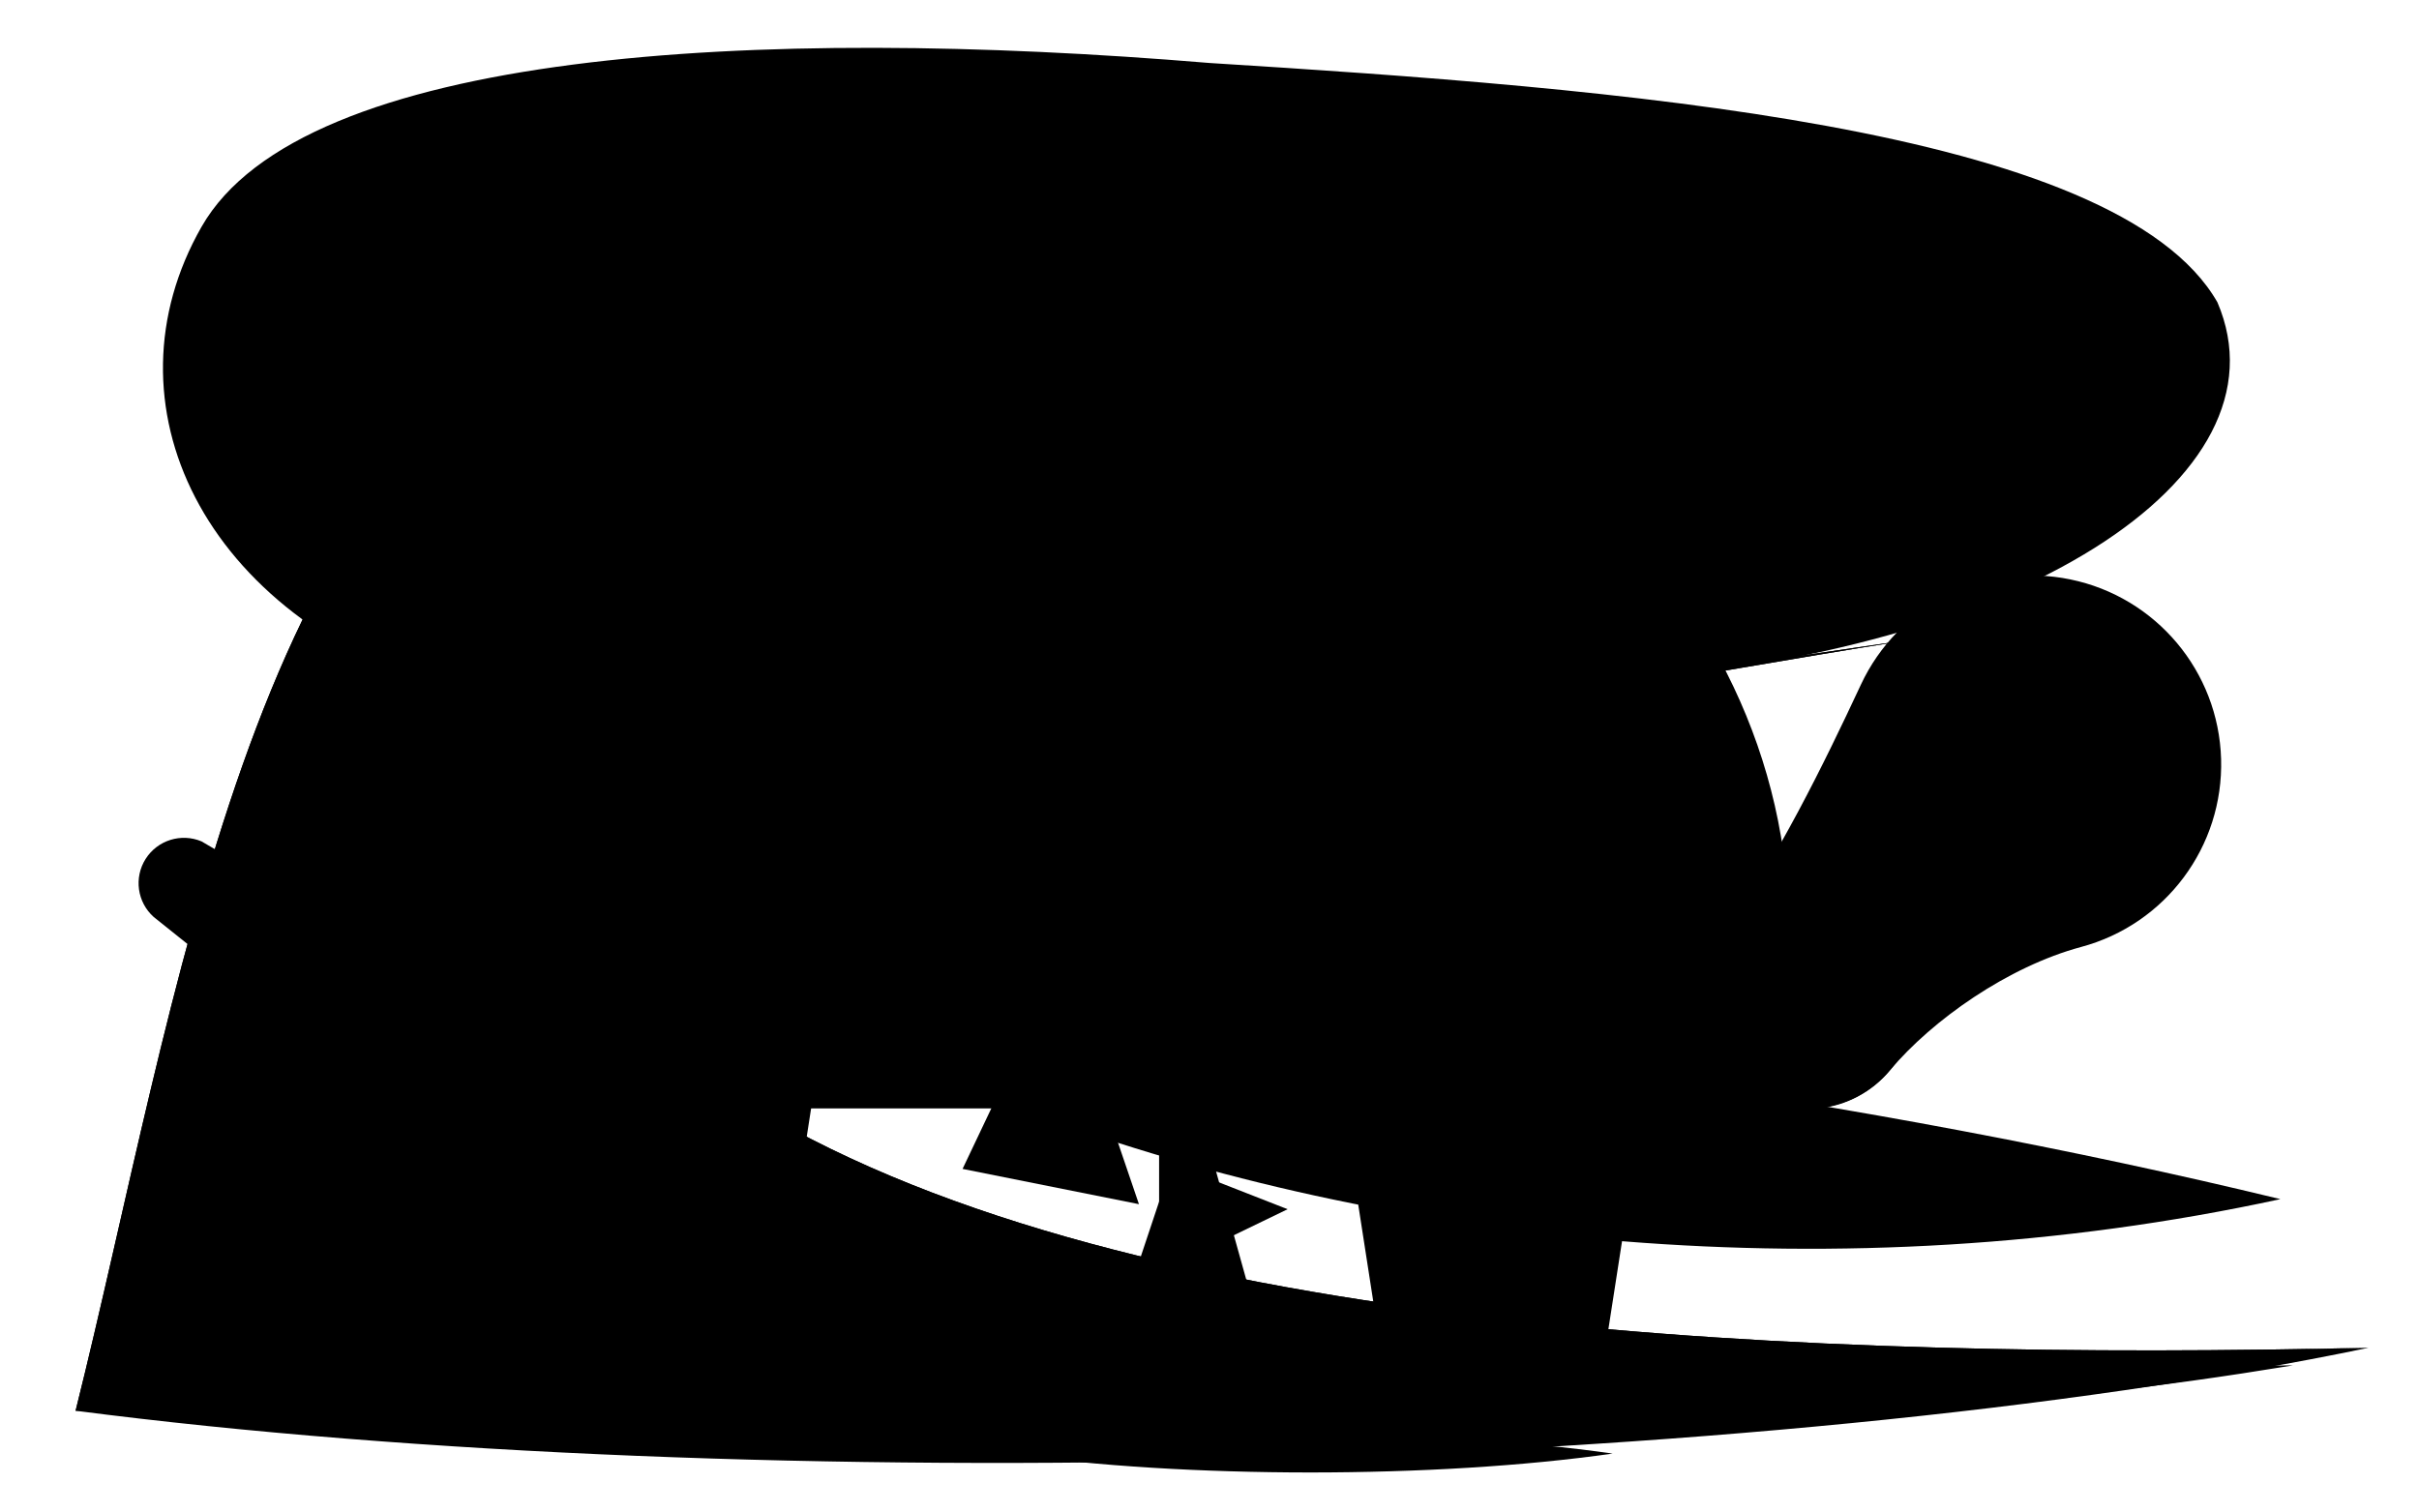
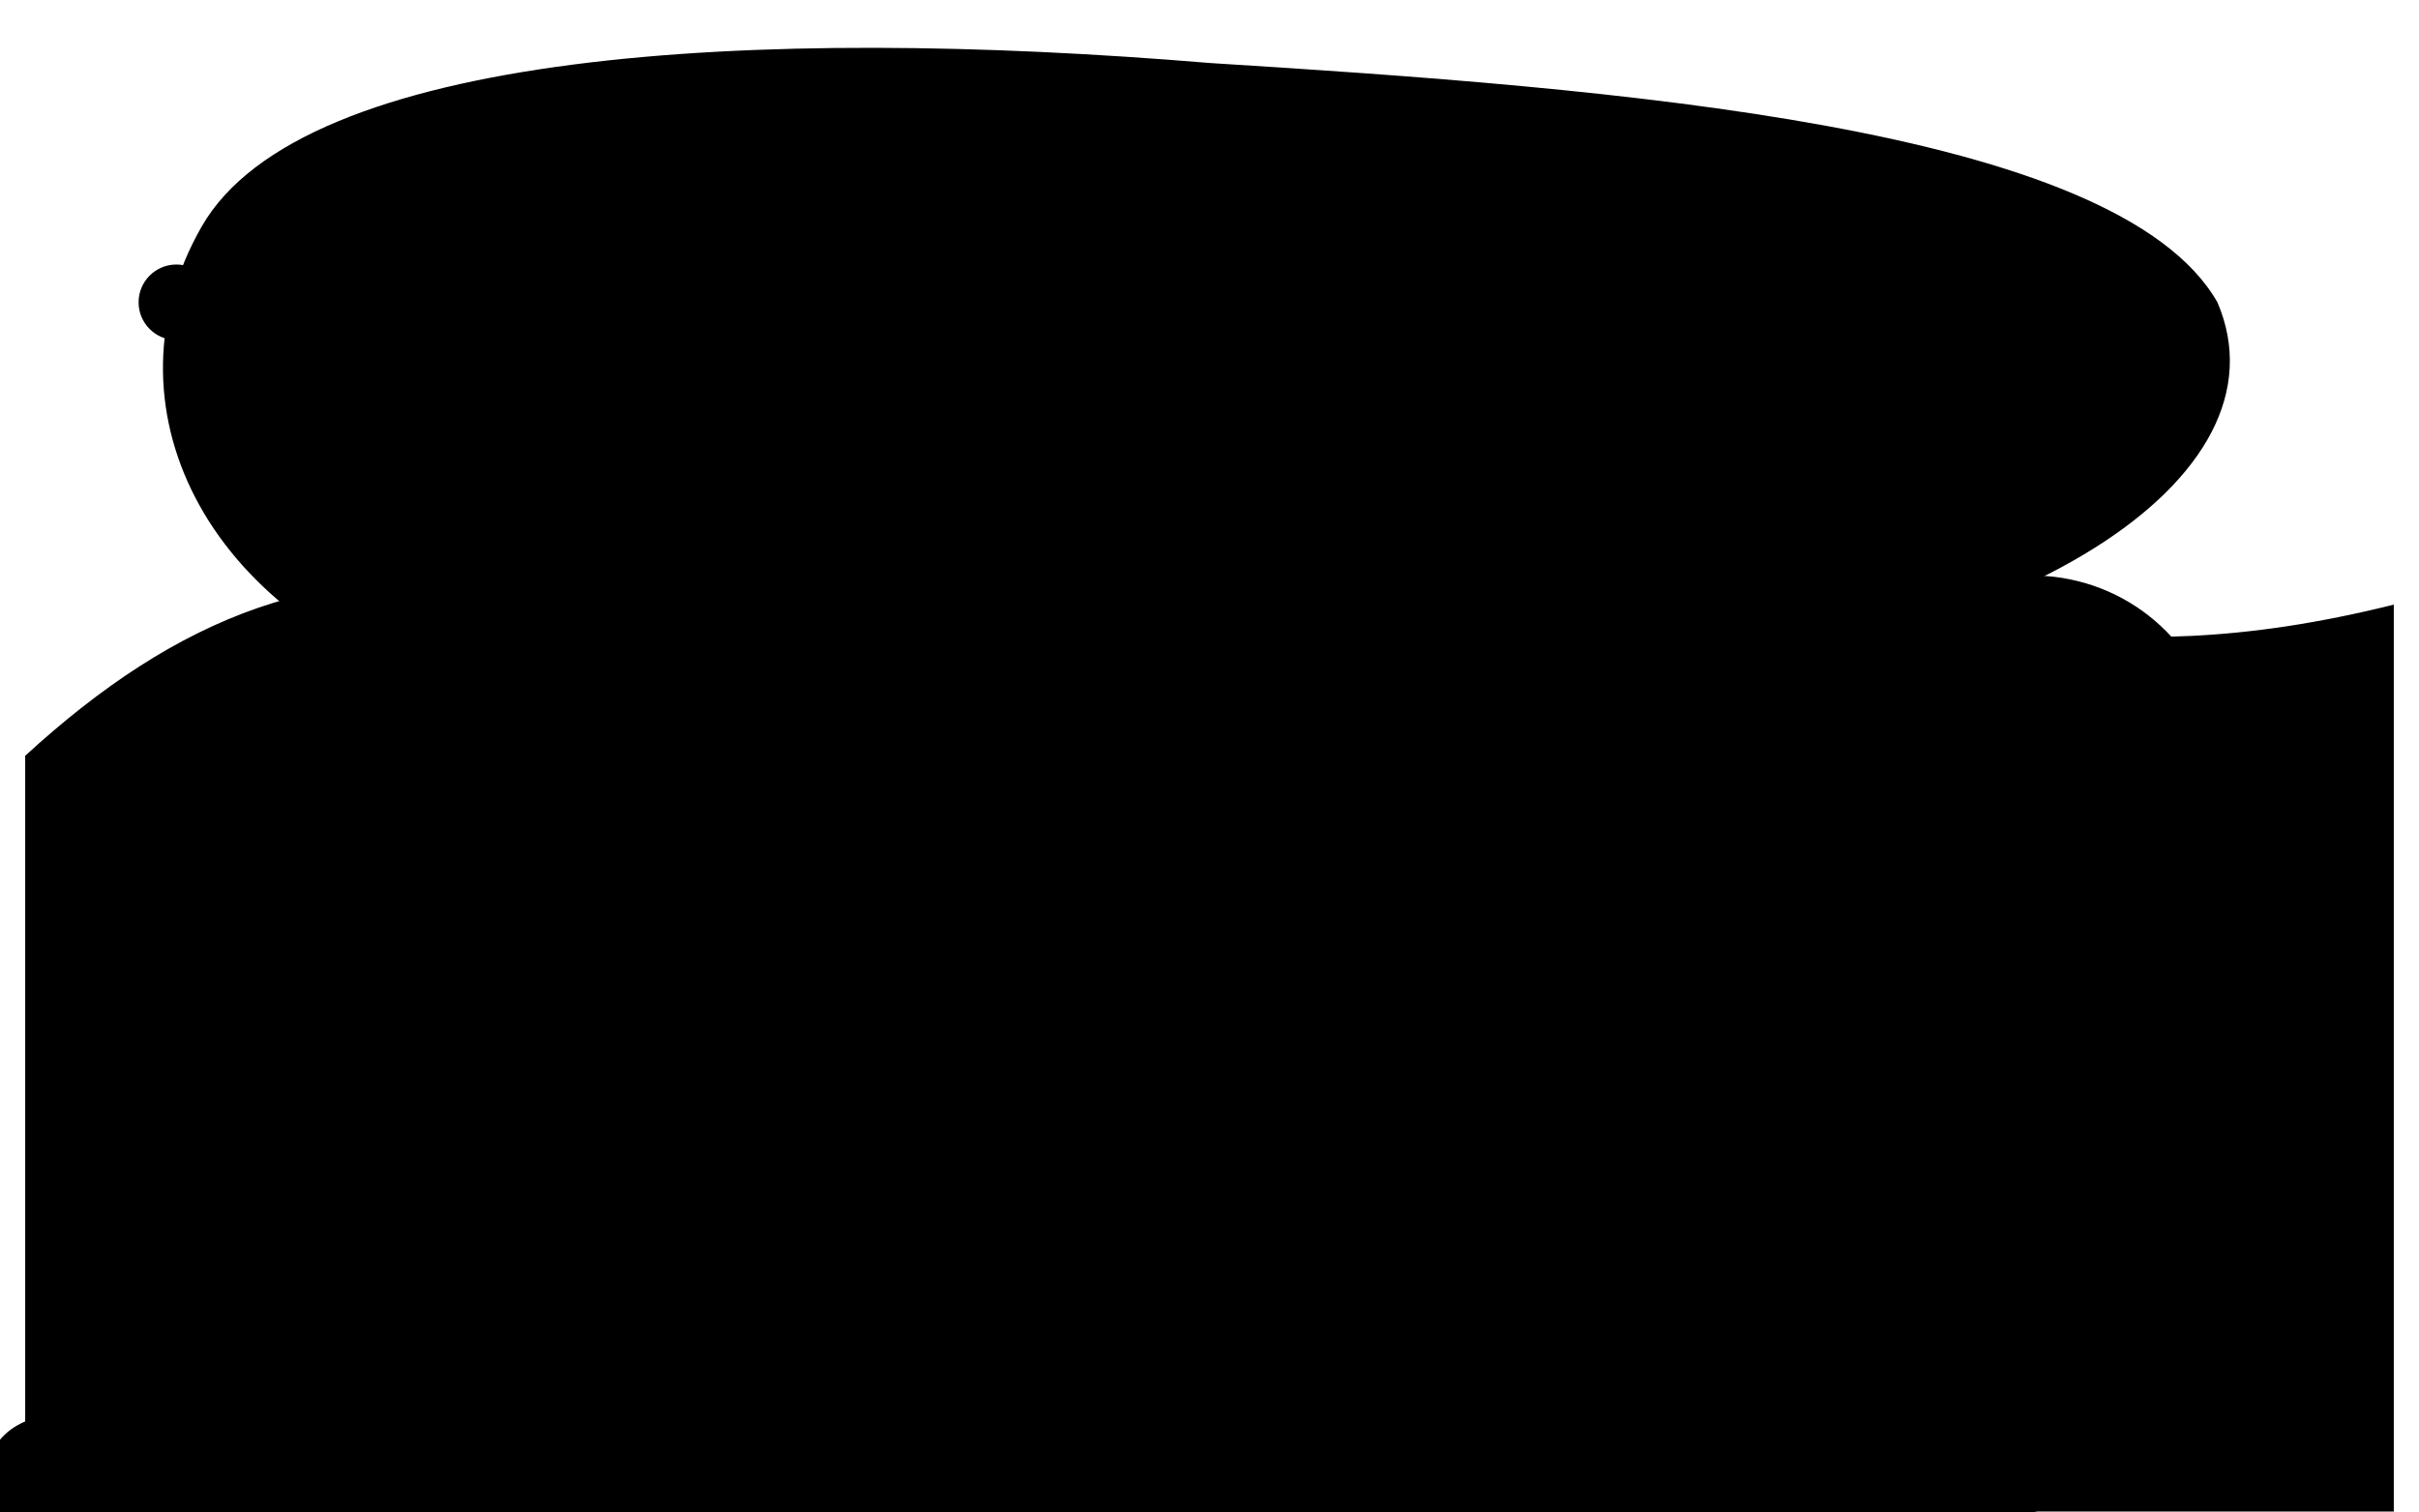
<svg xmlns="http://www.w3.org/2000/svg" viewBox="0 0 96 60" class="mascot" data-state="0" data-pose="rest" data-tint="0" data-sign="0" focusable="false" aria-hidden="true">
  <g class="m-sky">
    <path class="m-dusk" d="M8 9C12 2 30 1 48 2.5C64 3.5 84 5 88 12C91 19 80 26 64 27C48 28 30 31 18 27.5C8 24.5 4 16 8 9Z" />
    <path class="m-lines" pathLength="1" d="M9 18.5 12.5 17 16 11.5 23.5 8 31 11.5 34.5 17 40.5 14.5M34.5 17H12.5M17.5 22.6 17 17M30.5 22.6 30 17M17 16.9 19.8 13 23.5 11.4 27.2 13 30 16.9" />
    <circle class="m-star" cx="9" cy="18.5" r="1.2" />
    <circle class="m-star" cx="12.5" cy="17" r="1.4" />
    <circle class="m-star" cx="16" cy="11.5" r="1.3" />
    <circle class="m-star" cx="23.5" cy="8" r="1.6" />
    <circle class="m-star" cx="31" cy="11.5" r="1.3" />
    <circle class="m-star" cx="34.5" cy="17" r="1.4" />
    <circle class="m-star" cx="30.5" cy="22.6" r="1.2" />
    <circle class="m-star" cx="17.5" cy="22.6" r="1.2" />
    <circle class="m-star" cx="40.5" cy="14.5" r="1.6" />
  </g>
  <g class="m-sea">
-     <path class="m-swell" d="M3 56C7 40 10 18 23 13C32.5 9.6 40 16.5 37.4 24.4C36 28.4 31 28.8 29.6 25.6C32 22.8 30 19.6 26.4 20C18.6 21 17 36 30 44C45 53 72 54 94 53.5C70 58.5 30 59.5 3 56Z" />
-     <path class="m-crest" pathLength="1" d="M3 56C7 40 10 18 23 13C32.5 9.6 40 16.5 37.4 24.4C36 28.4 31 28.8 29.6 25.6C32 22.8 30 19.6 26.4 20C18.6 21 17 36 30 44C45 53 72 54 94 53.5" />
+     <g class="m-wave">
+       <path class="m-swell" d="M3 56C7 40 10 18 23 13C32.5 9.6 40 16.5 37.4 24.4C36 28.4 31 28.8 29.6 25.6C32 22.8 30 19.6 26.4 20C18.6 21 17 36 30 44C45 53 72 54 94 53.5C70 58.5 30 59.5 3 56Z" />
+       <path class="m-crest" pathLength="1" d="M3 56C7 40 10 18 23 13C32.5 9.6 40 16.5 37.4 24.4C36 28.4 31 28.8 29.6 25.6C32 22.8 30 19.6 26.4 20C18.6 21 17 36 30 44C45 53 72 54 94 53.5" />
+     </g>
    <path class="m-ring" d="M38 56.2a8 1.7 0 1 0 16 0a8 1.7 0 1 0-16 0" />
    <path class="m-water" d="M5 54.6C14 53 20 56.2 30 54.7S48 53.2 60 54.8S80 56 91 54.2" />
    <path class="m-mirror" d="M40 57.7C47 56.7 57 56.7 64 57.7C57 58.7 47 58.7 40 57.7Z" />
  </g>
  <g class="m-turtle">
    <path class="m-tail m-line" d="M14.5 37.2 8 33.4a1.8 1.8 0 0 0-1.9 3l7 5.6Z" />
    <path class="m-shell" d="M15 37a28 25 0 0 1 56 0Z" />
    <path class="m-arc m-arc-1" pathLength="6" stroke-dasharray="0 6" stroke-dashoffset="-3" d="M22 37.2a21 19 0 0 1 42 0" />
    <path class="m-arc m-arc-2" pathLength="6" stroke-dasharray="0 6" stroke-dashoffset="-3" d="M29 37.2a14 12.6 0 0 1 28 0" />
    <path class="m-arc m-arc-3" pathLength="6" stroke-dasharray="0 6" stroke-dashoffset="-3" d="M36 37.2a7 6.2 0 0 1 14 0" />
    <rect class="m-belly m-line" x="12" y="35.5" width="64" height="8.5" rx="4.25" />
    <path class="m-foot m-line" d="M20 42h12.5l-1.8 11.6a2.6 2.6 0 0 1-2.6 2.2h-3.7a2.6 2.6 0 0 1-2.6-2.2Z" />
    <path class="m-foot m-line" d="M53 42h12.5l-1.8 11.6a2.6 2.6 0 0 1-2.6 2.2h-3.7a2.6 2.6 0 0 1-2.6-2.2Z" />
    <g class="m-head">
      <path class="m-skull m-line" d="M68.27 37.31C70.57 34.03 72.37 30.35 73.85 27.18A7.5 7.5 0 1 1 82.59 37.59C79.69 38.37 76.68 40.49 75.01 42.48A4.25 4.25 0 0 1 68.27 37.31Z" />
      <circle class="m-eye" cx="83.25" cy="28.15" r="1.4" />
    </g>
-   </g>
-   <g class="m-board">
-     <path class="m-plank" d="M40.5 40.4C55 41 74 43.6 90.5 47.6C73 51.4 55 49.4 41 44.2C38.6 43.2 38.4 40.6 40.5 40.4Z" />
-     <path class="m-fin m-line" d="M46.5 46.2l-1.6 4.8 6.2-3Z" />
+     <g class="m-board">
+       <path class="m-fin m-line" d="M13.2 64.8 11.6 73.3 21.5 66.8Z" />
+       <path class="m-plank" d="M1.7 56.2C26.6 54 59.7 54.2 88.8 57.4C59.7 67.8 28.5 68.4 3.4 62.6C-0.9 61.4-1.9 57 1.7 56.2Z" />
+     </g>
  </g>
  <g class="m-bird">
    <path class="m-far" d="M55.2 32C54 24 44.5 20.6 37 24.4C33.6 26.2 31.4 29.6 30.2 33.4C37 34.4 46.4 34.4 55.2 32Z" />
    <path class="m-legs-fly" d="M35 31.6C28 32.8 20 33.6 11 33.4" />
    <path class="m-leg-fold" d="M42 38.4 38.2 46.4 45.2 47.8" />
    <path class="m-leg" d="M46 38.4V55.6h4.8" />
    <path class="m-body" d="M26.5 36.5C30 29 37 22 47 22.5C54.5 23 59 27.5 57.5 32C56 37 49 39.6 41 39.2C35 39 30 38.5 26.5 36.5Z" />
    <path class="m-neck m-neck-s" pathLength="1" d="M54.5 28C62.5 25.5 63 19 57.5 16.5C52.5 14.2 54 8.2 60 8.6" />
    <path class="m-neck-in m-neck-s" pathLength="1" d="M54.5 28C62.5 25.5 63 19 57.5 16.5C52.5 14.2 54 8.2 60 8.6" />
    <path class="m-neck m-neck-f" pathLength="1" d="M54.5 28.5C62 28 70 26.2 78.5 25" />
    <path class="m-neck-in m-neck-f" pathLength="1" d="M54.5 28.5C62 28 70 26.2 78.5 25" />
    <g class="m-wing">
      <path class="m-feather" d="M55.2 32C54 24 44.5 20.6 37 24.4C33.6 26.2 31.4 29.6 30.2 33.4C37 34.4 46.4 34.4 55.2 32Z" />
      <path class="m-arc m-arc-1" pathLength="6" stroke-dasharray="0 6" stroke-dashoffset="-3" d="M34.4 31.6C37 26.4 45.4 23.4 52.4 30.2" />
      <path class="m-arc m-arc-2" pathLength="6" stroke-dasharray="0 6" stroke-dashoffset="-3" d="M37.6 32C40 28 46 26.2 50.2 30.9" />
      <path class="m-arc m-arc-3" pathLength="6" stroke-dasharray="0 6" stroke-dashoffset="-3" d="M41.8 32.2C43.4 30.2 46.2 29.6 48 31.6" />
    </g>
    <g class="m-face">
      <path class="m-beak" d="M64.3 7.2C67.6 7.4 70.2 9.6 70 12.4C69.8 14.4 69.2 15.4 68.6 15.6C68.4 13.6 67.2 11.9 64.6 11.2Z" />
      <path class="m-tip m-line" d="M70 12.2C69.8 14.4 69.2 15.4 68.6 15.6C68.5 14.4 68.1 13.3 67.3 12.4Z" />
      <circle class="m-crown" cx="61.5" cy="8.6" r="3.4" />
      <circle class="m-pupil m-line" cx="62.5" cy="7.9" r="0.8" />
    </g>
  </g>
+   <path class="m-surge" d="M1 60V30C7 24.5 13 22 21 23.5S33 27 42 25.5S57 21 67 22.5S83 27 95 24V60Z" />
  <g class="m-dots">
-     <circle class="m-dot m-dot-1" cx="42" cy="12" r="1.5" />
-     <circle class="m-dot m-dot-2" cx="46" cy="18.5" r="1.2" />
-     <circle class="m-dot m-dot-3" cx="44" cy="25" r="1" />
+     <circle class="m-dot m-dot-1" cx="7" cy="12" r="1.5" />
+     <circle class="m-dot m-dot-2" cx="11" cy="22" r="1.2" />
+     <circle class="m-dot m-dot-3" cx="6" cy="32" r="1" />
  </g>
</svg>
